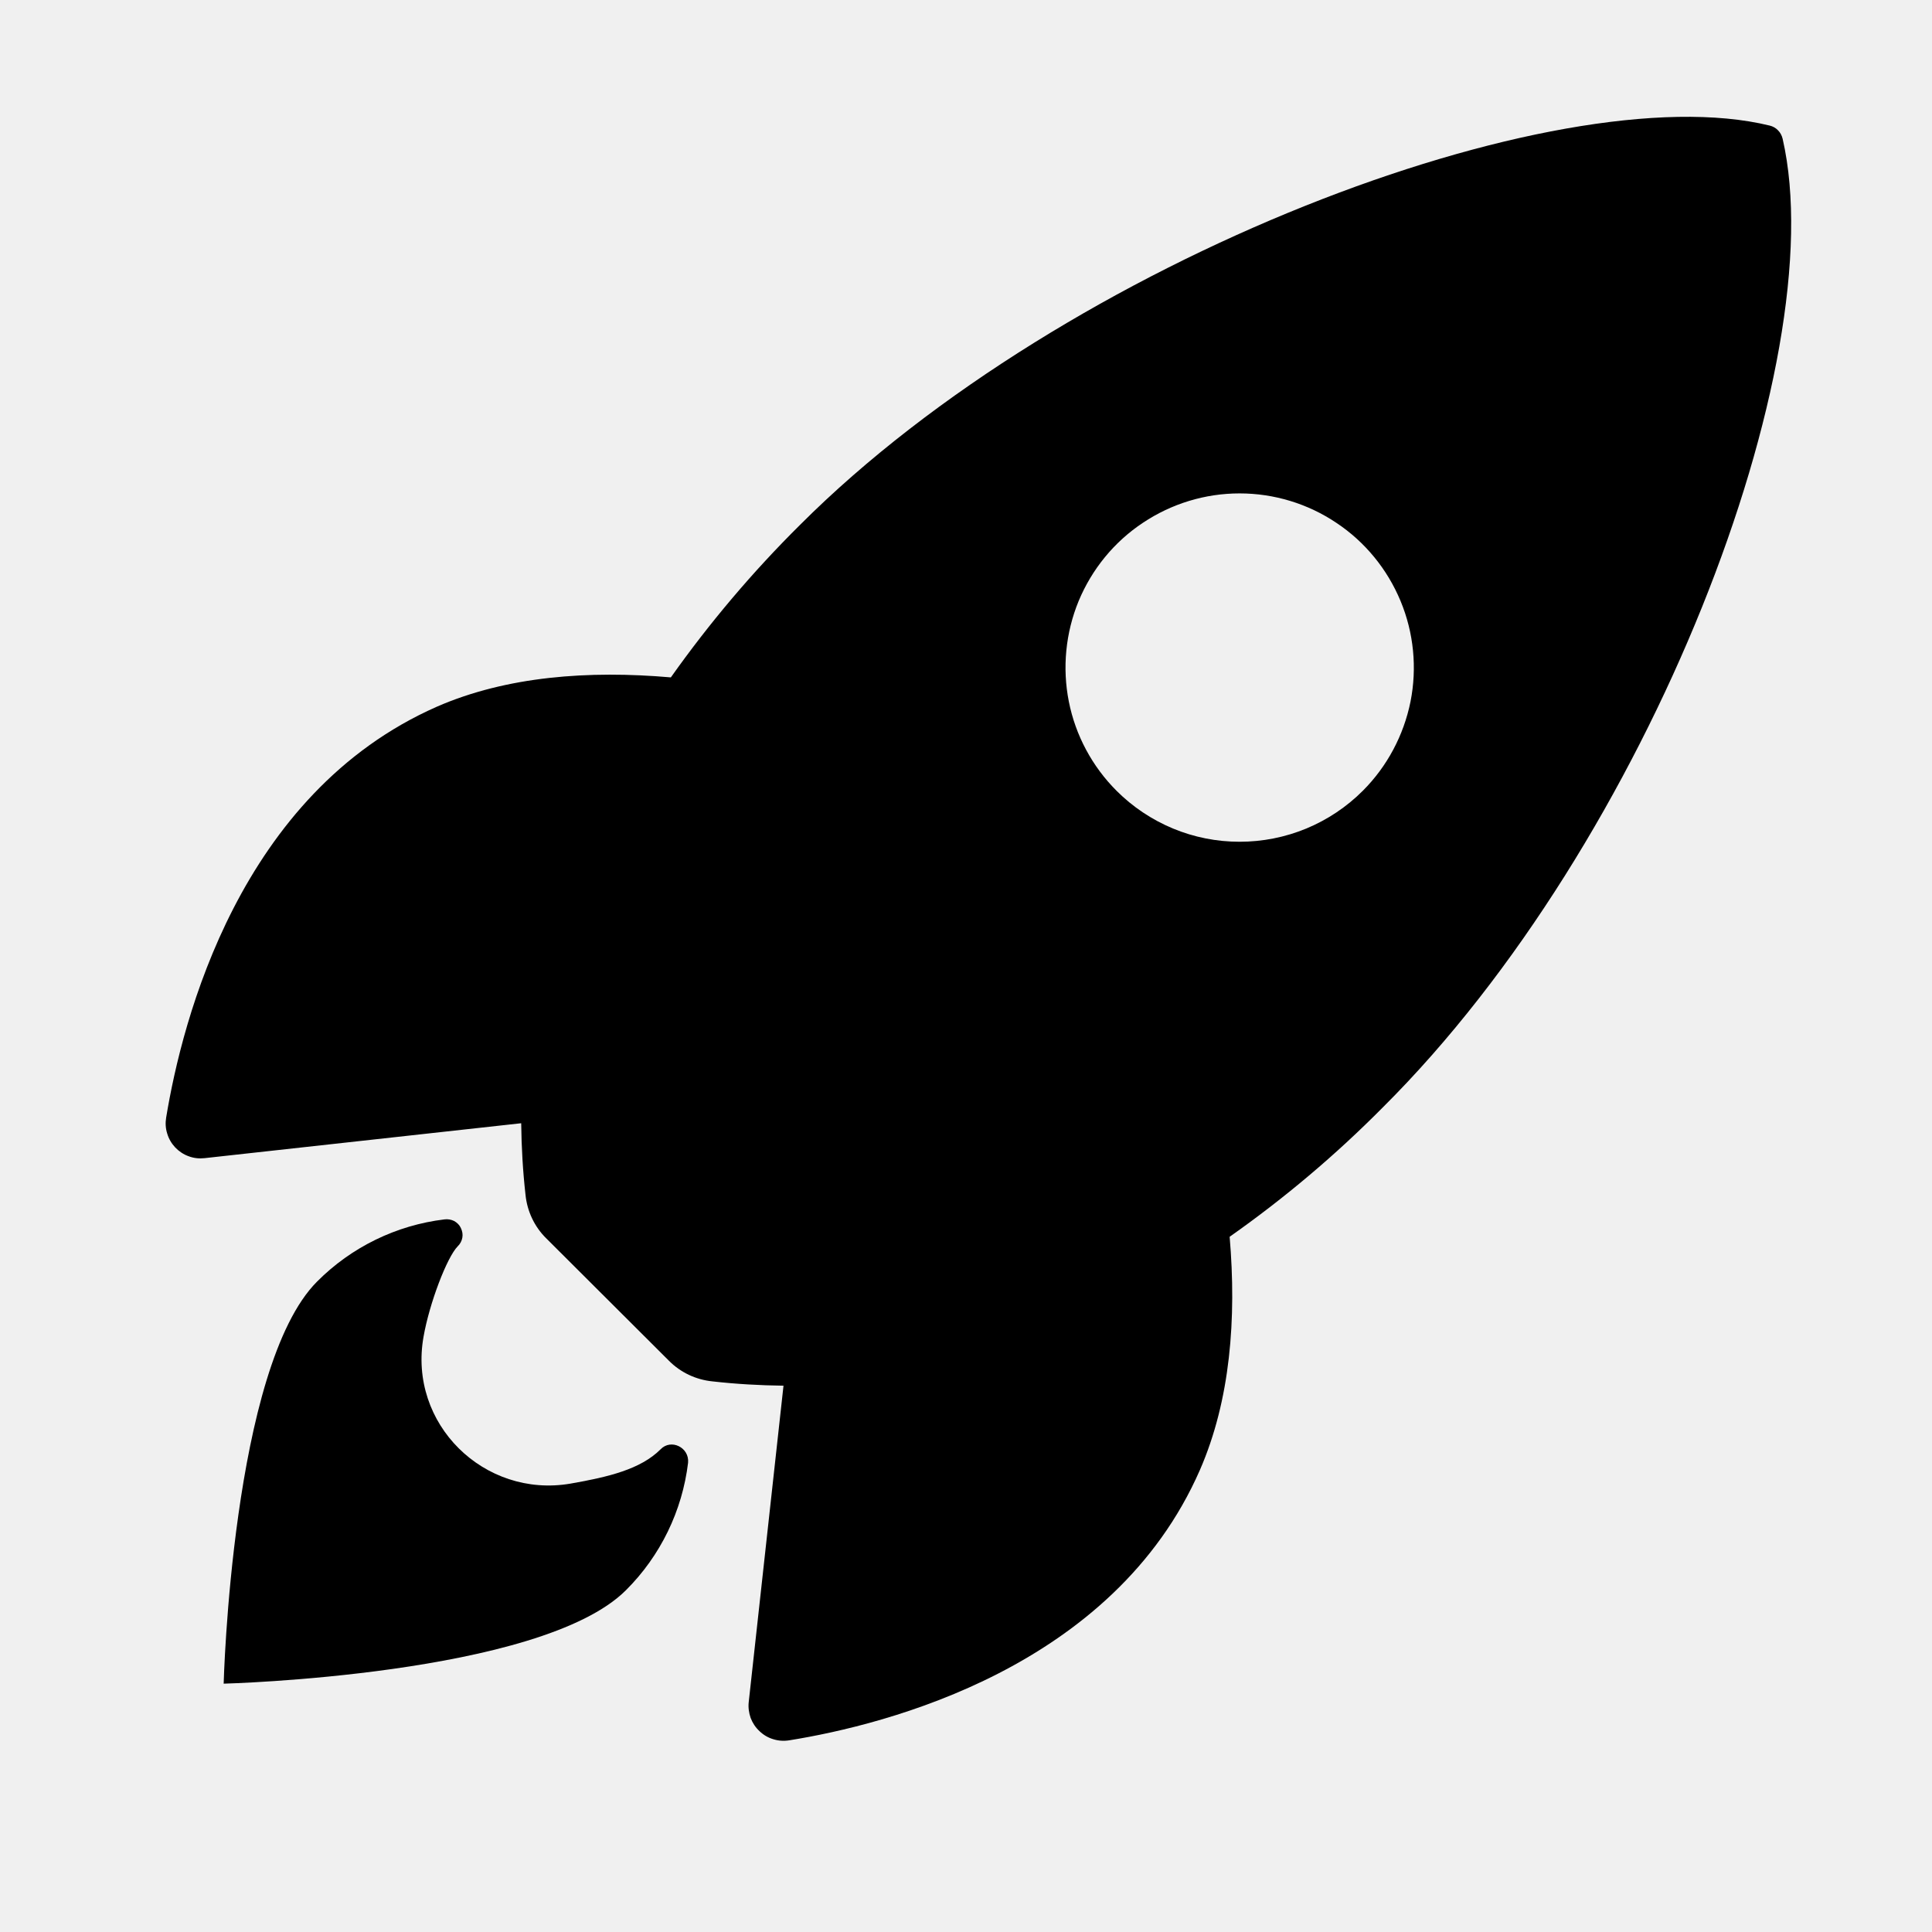
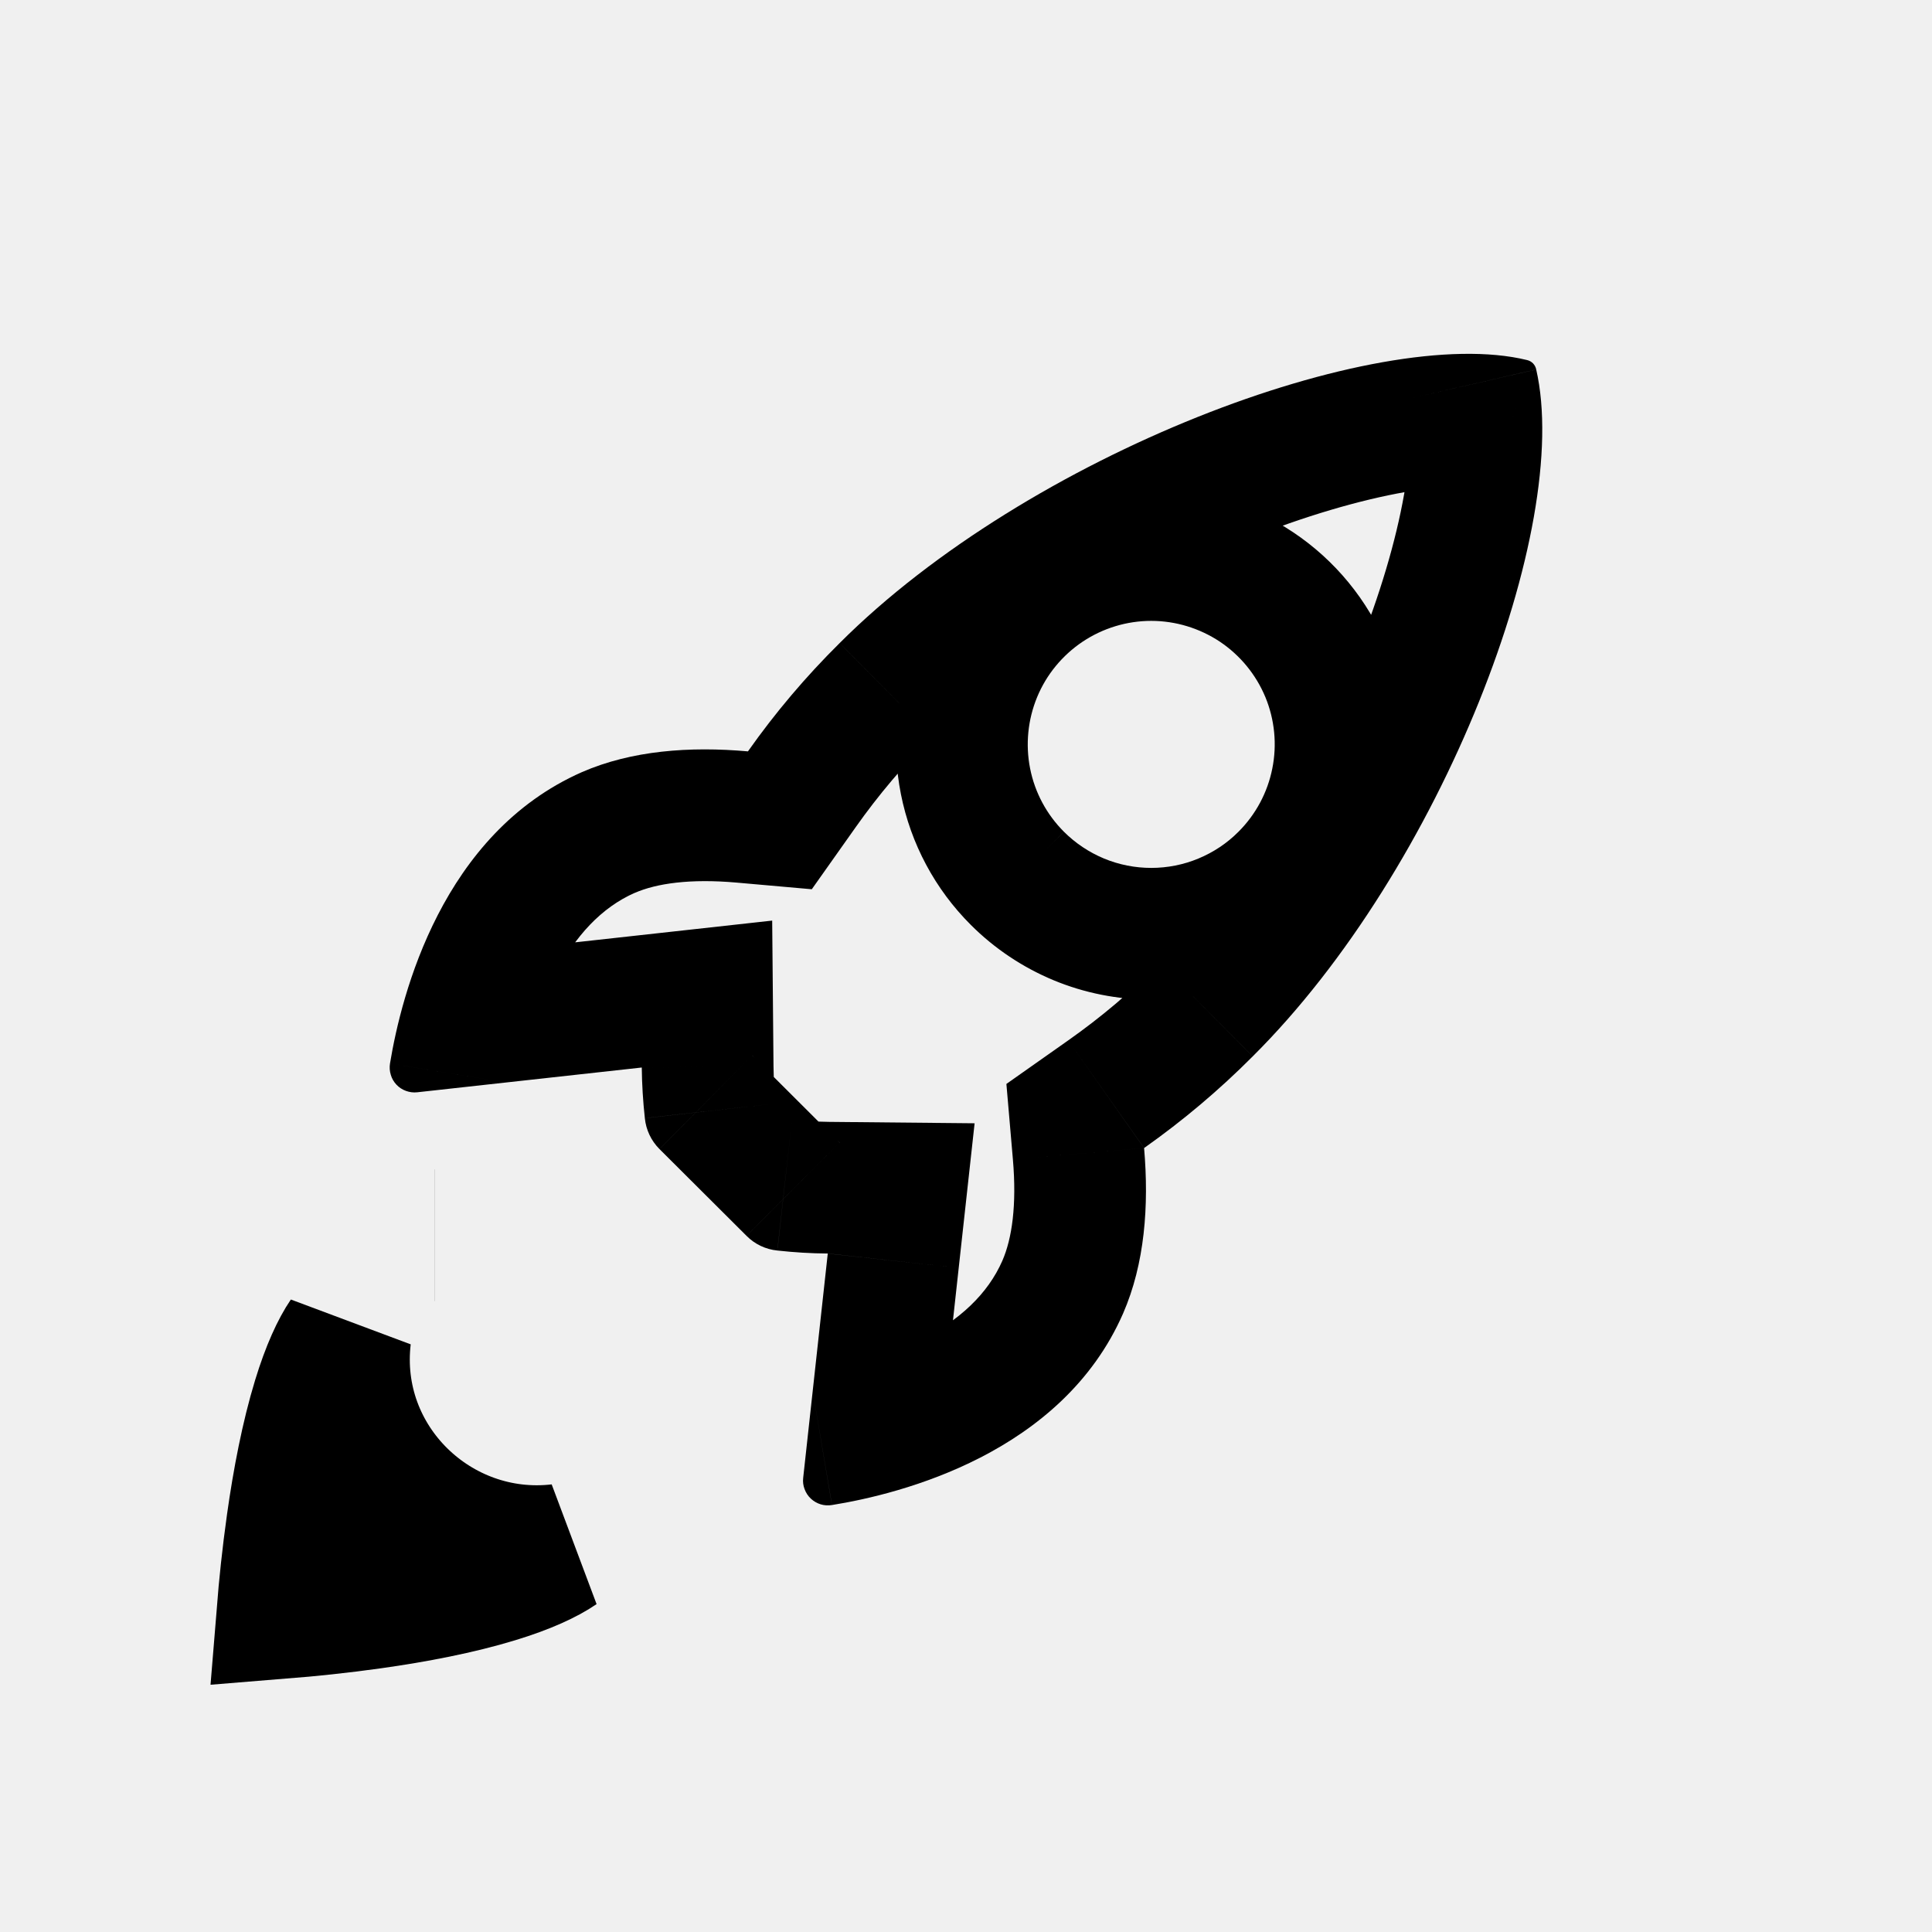
- <svg xmlns="http://www.w3.org/2000/svg" width="13" height="13" viewBox="0 0 13 13" fill="none">
-   <g clip-path="url(#clip0_454_2023)">
-     <path d="M11.995 0.934C11.99 0.913 11.98 0.893 11.964 0.877C11.949 0.861 11.929 0.85 11.908 0.845C10.478 0.495 7.174 1.741 5.384 3.531C5.065 3.847 4.774 4.191 4.514 4.558C3.962 4.51 3.41 4.55 2.94 4.755C1.612 5.34 1.226 6.864 1.118 7.52C1.112 7.556 1.114 7.593 1.125 7.627C1.135 7.662 1.154 7.694 1.179 7.721C1.204 7.747 1.235 7.768 1.269 7.78C1.303 7.793 1.339 7.797 1.376 7.793L3.507 7.558C3.509 7.719 3.518 7.879 3.536 8.039C3.547 8.15 3.596 8.254 3.675 8.332L4.501 9.156C4.579 9.235 4.683 9.284 4.794 9.295C4.953 9.313 5.112 9.322 5.272 9.324L5.038 11.453C5.034 11.489 5.039 11.525 5.051 11.56C5.064 11.594 5.084 11.624 5.111 11.649C5.137 11.674 5.169 11.693 5.204 11.703C5.239 11.714 5.276 11.716 5.312 11.71C5.966 11.605 7.493 11.219 8.074 9.891C8.279 9.421 8.321 8.872 8.274 8.322C8.642 8.063 8.987 7.772 9.304 7.452C11.1 5.666 12.339 2.435 11.995 0.934ZM7.513 5.321C7.349 5.157 7.237 4.948 7.192 4.721C7.147 4.494 7.17 4.258 7.258 4.044C7.347 3.83 7.497 3.646 7.69 3.518C7.883 3.389 8.109 3.32 8.341 3.32C8.573 3.32 8.8 3.389 8.992 3.518C9.185 3.646 9.335 3.83 9.424 4.044C9.513 4.258 9.536 4.494 9.491 4.721C9.445 4.948 9.334 5.157 9.17 5.321C9.061 5.43 8.932 5.516 8.79 5.575C8.647 5.634 8.495 5.664 8.341 5.664C8.187 5.664 8.035 5.634 7.893 5.575C7.751 5.516 7.622 5.43 7.513 5.321Z" fill="black" />
-     <path d="M4.445 9.752C4.311 9.886 4.096 9.938 3.838 9.983C3.258 10.082 2.745 9.581 2.85 8.994C2.889 8.771 3.007 8.46 3.08 8.386C3.096 8.371 3.107 8.35 3.111 8.328C3.115 8.306 3.111 8.284 3.101 8.263C3.092 8.243 3.076 8.227 3.056 8.216C3.036 8.206 3.013 8.202 2.991 8.205C2.667 8.244 2.365 8.391 2.134 8.623C1.56 9.197 1.505 11.329 1.505 11.329C1.505 11.329 3.638 11.274 4.212 10.7C4.444 10.469 4.591 10.166 4.63 9.842C4.639 9.739 4.515 9.679 4.445 9.752Z" fill="black" />
-   </g>
-   <defs>
-     <clipPath id="clip0_454_2023">
-       <rect width="12.5" height="12.5" fill="white" transform="translate(0.333496)" />
-     </clipPath>
-   </defs>
+ <svg xmlns="http://www.w3.org/2000/svg" width="22" height="22" viewBox="0 0 22 22" fill="none">
+   <mask id="path-1-inside-1_792_3159" fill="white">
+     <path d="M17.493 4.207C17.488 4.181 17.475 4.157 17.457 4.138C17.438 4.119 17.415 4.106 17.389 4.1C15.673 3.68 11.709 5.175 9.561 7.323C9.177 7.703 8.828 8.115 8.517 8.556C7.854 8.497 7.192 8.546 6.627 8.792C5.034 9.494 4.571 11.323 4.441 12.11C4.434 12.153 4.437 12.197 4.45 12.239C4.462 12.281 4.484 12.319 4.514 12.351C4.544 12.383 4.581 12.407 4.622 12.422C4.663 12.437 4.707 12.443 4.751 12.438L7.308 12.156C7.31 12.349 7.322 12.541 7.343 12.733C7.356 12.866 7.415 12.99 7.51 13.085L8.501 14.073C8.595 14.168 8.719 14.227 8.852 14.24C9.043 14.261 9.235 14.273 9.426 14.274L9.146 16.829C9.141 16.873 9.146 16.916 9.162 16.957C9.177 16.998 9.201 17.035 9.233 17.065C9.265 17.095 9.303 17.117 9.345 17.13C9.387 17.143 9.431 17.145 9.474 17.138C10.259 17.012 12.092 16.549 12.789 14.956C13.035 14.391 13.085 13.732 13.028 13.073C13.47 12.761 13.884 12.412 14.265 12.029C16.42 9.885 17.906 6.008 17.493 4.207ZM12.115 9.471C11.918 9.274 11.784 9.024 11.73 8.751C11.676 8.478 11.704 8.195 11.81 7.938C11.916 7.681 12.097 7.462 12.328 7.307C12.559 7.153 12.831 7.07 13.109 7.07C13.387 7.07 13.659 7.153 13.891 7.307C14.122 7.462 14.302 7.681 14.409 7.938C14.515 8.195 14.543 8.478 14.488 8.751C14.434 9.024 14.3 9.274 14.103 9.471C13.973 9.602 13.818 9.705 13.647 9.776C13.477 9.847 13.294 9.883 13.109 9.883C12.925 9.883 12.742 9.847 12.571 9.776C12.401 9.705 12.246 9.602 12.115 9.471Z" />
+   </mask>
+   <path d="M17.493 4.207L16.024 4.511L16.027 4.527L16.031 4.543L17.493 4.207ZM17.389 4.1L17.033 5.557L17.041 5.559L17.389 4.1ZM9.561 7.323L10.617 8.388L10.621 8.384L9.561 7.323ZM8.517 8.556L8.385 10.05L9.244 10.126L9.742 9.422L8.517 8.556ZM6.627 8.792L6.028 7.417L6.023 7.42L6.627 8.792ZM4.441 12.11L5.92 12.361L5.922 12.353L4.441 12.11ZM4.751 12.438L4.913 13.929L4.915 13.929L4.751 12.438ZM7.308 12.156L8.808 12.142L8.793 10.483L7.144 10.665L7.308 12.156ZM7.343 12.733L8.836 12.588L8.835 12.578L8.834 12.566L7.343 12.733ZM7.51 13.085L8.57 12.023L8.566 12.018L7.51 13.085ZM8.501 14.073L9.566 13.016L9.56 13.011L8.501 14.073ZM8.852 14.24L9.019 12.749L9.009 12.748L8.998 12.747L8.852 14.24ZM9.426 14.274L10.917 14.438L11.098 12.791L9.441 12.775L9.426 14.274ZM9.146 16.829L7.655 16.665L7.654 16.668L9.146 16.829ZM9.474 17.138L9.236 15.657L9.224 15.659L9.474 17.138ZM12.789 14.956L14.163 15.557L14.164 15.555L12.789 14.956ZM13.028 13.073L12.164 11.847L11.46 12.343L11.534 13.202L13.028 13.073ZM14.265 12.029L13.207 10.965L13.201 10.971L14.265 12.029ZM12.115 9.471L13.177 8.411L13.175 8.41L12.115 9.471ZM14.103 9.471L13.043 8.41L13.042 8.411L14.103 9.471ZM18.962 3.904C18.899 3.599 18.75 3.318 18.534 3.094L16.38 5.183C16.2 4.997 16.077 4.764 16.024 4.511L18.962 3.904ZM18.534 3.094C18.317 2.87 18.04 2.713 17.737 2.641L17.041 5.559C16.79 5.499 16.56 5.369 16.38 5.183L18.534 3.094ZM17.745 2.643C17.027 2.467 16.222 2.516 15.482 2.648C14.716 2.784 13.893 3.031 13.08 3.356C11.471 4 9.754 5.009 8.5 6.262L10.621 8.384C11.515 7.489 12.855 6.677 14.194 6.142C14.856 5.877 15.479 5.695 16.006 5.602C16.56 5.503 16.894 5.523 17.033 5.557L17.745 2.643ZM8.504 6.258C8.059 6.699 7.654 7.178 7.292 7.69L9.742 9.422C10.003 9.052 10.296 8.706 10.617 8.388L8.504 6.258ZM8.649 7.062C7.849 6.991 6.908 7.034 6.028 7.417L7.227 10.168C7.476 10.059 7.859 10.004 8.385 10.05L8.649 7.062ZM6.023 7.42C4.816 7.951 4.084 8.892 3.652 9.732C3.222 10.567 3.04 11.389 2.961 11.867L5.922 12.353C5.972 12.043 6.086 11.558 6.319 11.105C6.549 10.659 6.846 10.335 7.232 10.165L6.023 7.42ZM2.963 11.858C2.917 12.13 2.934 12.409 3.014 12.673L5.885 11.805C5.94 11.985 5.952 12.176 5.92 12.361L2.963 11.858ZM3.014 12.673C3.093 12.937 3.233 13.179 3.422 13.379L5.606 11.322C5.735 11.459 5.831 11.625 5.885 11.805L3.014 12.673ZM3.422 13.379C3.612 13.58 3.845 13.734 4.103 13.829L5.141 11.015C5.318 11.08 5.477 11.185 5.606 11.322L3.422 13.379ZM4.103 13.829C4.362 13.925 4.639 13.959 4.913 13.929L4.588 10.947C4.775 10.926 4.964 10.95 5.141 11.015L4.103 13.829ZM4.915 13.929L7.473 13.647L7.144 10.665L4.586 10.947L4.915 13.929ZM5.809 12.17C5.811 12.414 5.826 12.657 5.853 12.899L8.834 12.566C8.818 12.425 8.81 12.284 8.808 12.142L5.809 12.17ZM5.85 12.877C5.897 13.359 6.111 13.81 6.455 14.15L8.566 12.018C8.72 12.171 8.816 12.373 8.836 12.588L5.85 12.877ZM6.451 14.146L7.441 15.135L9.56 13.011L8.57 12.023L6.451 14.146ZM7.436 15.129C7.776 15.472 8.226 15.685 8.706 15.732L8.998 12.747C9.213 12.768 9.414 12.863 9.566 13.016L7.436 15.129ZM8.686 15.73C8.927 15.757 9.169 15.772 9.411 15.774L9.441 12.775C9.3 12.773 9.159 12.765 9.019 12.749L8.686 15.73ZM7.935 14.111L7.655 16.665L10.637 16.993L10.917 14.438L7.935 14.111ZM7.654 16.668C7.625 16.942 7.659 17.219 7.755 17.477L10.569 16.438C10.634 16.614 10.657 16.803 10.637 16.99L7.654 16.668ZM7.755 17.477C7.85 17.736 8.004 17.968 8.204 18.157L10.261 15.973C10.398 16.102 10.503 16.261 10.569 16.438L7.755 17.477ZM8.204 18.157C8.405 18.346 8.646 18.486 8.91 18.566L9.78 15.694C9.96 15.749 10.125 15.845 10.261 15.973L8.204 18.157ZM8.91 18.566C9.173 18.645 9.452 18.663 9.723 18.617L9.224 15.659C9.41 15.628 9.6 15.64 9.78 15.694L8.91 18.566ZM9.711 18.619C10.191 18.542 11.015 18.36 11.85 17.931C12.691 17.499 13.634 16.767 14.163 15.557L11.415 14.354C11.247 14.738 10.925 15.034 10.479 15.263C10.027 15.495 9.542 15.608 9.236 15.657L9.711 18.619ZM14.164 15.555C14.546 14.678 14.592 13.742 14.523 12.944L11.534 13.202C11.579 13.722 11.524 14.104 11.414 14.356L14.164 15.555ZM13.893 14.299C14.406 13.937 14.886 13.531 15.329 13.086L13.201 10.971C12.882 11.293 12.535 11.586 12.164 11.847L13.893 14.299ZM15.323 13.092C16.577 11.844 17.587 10.152 18.233 8.55C18.559 7.741 18.807 6.92 18.943 6.149C19.076 5.399 19.121 4.596 18.955 3.872L16.031 4.543C16.072 4.719 16.086 5.076 15.989 5.627C15.896 6.156 15.714 6.775 15.451 7.429C14.918 8.751 14.108 10.069 13.207 10.965L15.323 13.092ZM13.175 8.41C13.189 8.423 13.198 8.44 13.201 8.458L10.259 9.044C10.371 9.608 10.648 10.126 11.055 10.532L13.175 8.41ZM13.201 8.458C13.205 8.476 13.203 8.495 13.196 8.512L10.424 7.365C10.204 7.896 10.147 8.48 10.259 9.044L13.201 8.458ZM13.196 8.512C13.189 8.529 13.177 8.544 13.161 8.554L11.494 6.06C11.017 6.379 10.644 6.833 10.424 7.365L13.196 8.512ZM13.161 8.554C13.146 8.565 13.128 8.57 13.109 8.57V5.57C12.534 5.57 11.972 5.741 11.494 6.06L13.161 8.554ZM13.109 8.57C13.091 8.57 13.073 8.565 13.057 8.554L14.724 6.06C14.246 5.741 13.684 5.57 13.109 5.57V8.57ZM13.057 8.554C13.042 8.544 13.03 8.529 13.023 8.512L15.794 7.365C15.575 6.833 15.202 6.379 14.724 6.06L13.057 8.554ZM13.023 8.512C13.016 8.495 13.014 8.476 13.017 8.458L15.96 9.044C16.072 8.48 16.014 7.896 15.794 7.365L13.023 8.512ZM13.017 8.458C13.021 8.44 13.03 8.423 13.043 8.41L15.164 10.532C15.57 10.126 15.847 9.608 15.96 9.044L13.017 8.458ZM13.042 8.411C13.051 8.402 13.061 8.395 13.073 8.39L14.222 11.162C14.575 11.015 14.895 10.801 15.165 10.531L13.042 8.411ZM13.073 8.39C13.084 8.386 13.097 8.383 13.109 8.383V11.383C13.491 11.383 13.869 11.308 14.222 11.162L13.073 8.39ZM13.109 8.383C13.122 8.383 13.134 8.386 13.146 8.39L11.997 11.162C12.349 11.308 12.727 11.383 13.109 11.383V8.383ZM13.146 8.39C13.157 8.395 13.168 8.402 13.177 8.411L11.054 10.531C11.324 10.801 11.644 11.015 11.997 11.162L13.146 8.39Z" fill="black" mask="url(#path-1-inside-1_792_3159)" />
+   <path d="M3.932 15.22C3.764 16.637 4.98 17.81 6.369 17.648C6.232 17.742 5.998 17.854 5.649 17.96C5.227 18.089 4.728 18.185 4.237 18.254C3.868 18.306 3.514 18.342 3.216 18.366C3.24 18.069 3.276 17.715 3.328 17.347C3.397 16.857 3.493 16.358 3.622 15.936C3.727 15.591 3.838 15.358 3.932 15.22ZM4.953 14.066L4.954 14.066L4.953 14.066Z" stroke="black" stroke-width="1.5" />
</svg>
